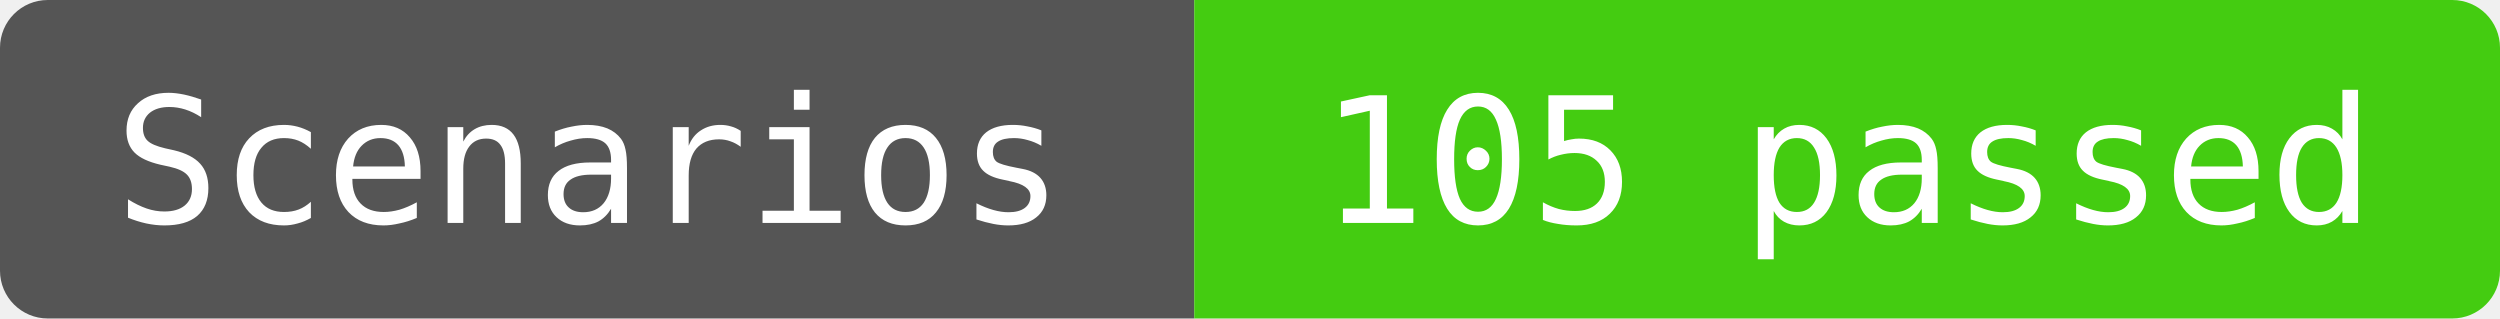
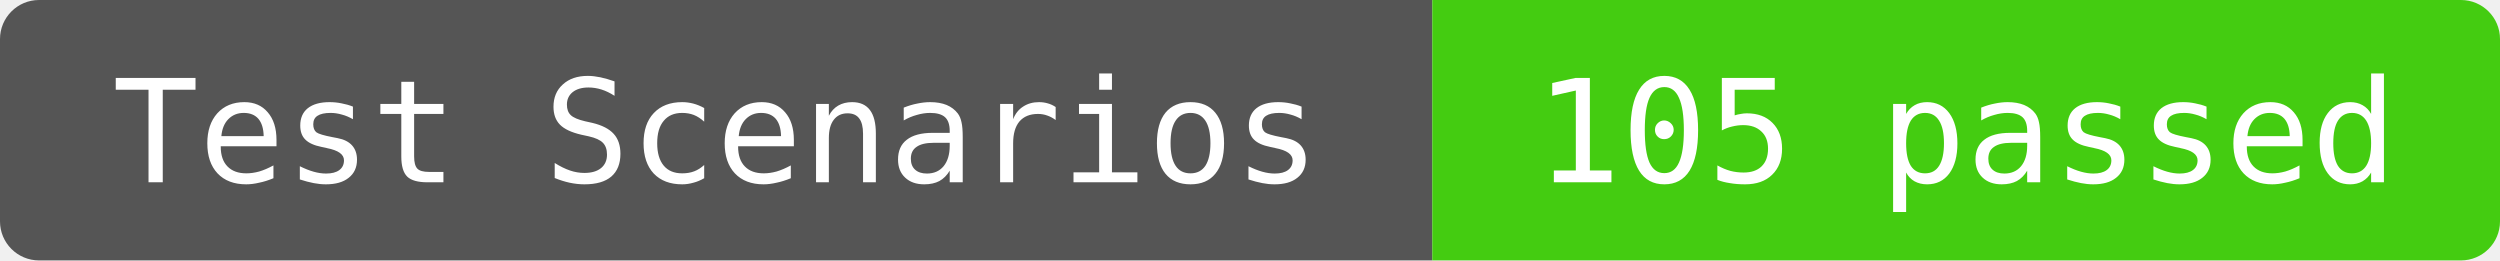
- <svg xmlns="http://www.w3.org/2000/svg" width="157" height="20" role="img" aria-label="Scenarios: 105 passed">
+ <svg xmlns="http://www.w3.org/2000/svg" width="192" height="20" role="img" aria-label="Test Scenarios: 105 passed">
  <clipPath id="round">
-     <rect width="157" height="20" rx="3" />
+     <rect width="192" height="20" rx="3" />
  </clipPath>
  <g clip-path="url(#round)">
-     <rect width="75" height="20" fill="#555" />
-     <rect x="75" width="82" height="20" fill="#4c1" />
+     <rect width="110" height="20" fill="#555" />
+     <rect x="110" width="82" height="20" fill="#4c1" />
  </g>
  <g fill="#fff" text-anchor="middle" font-family="DejaVu Sans Mono,monospace" font-size="11">
-     <text x="37" y="14">Scenarios</text>
-     <text x="116" y="14">105 passed</text>
+     <text x="55" y="14">Test Scenarios</text>
+     <text x="151" y="14">105 passed</text>
  </g>
</svg>
